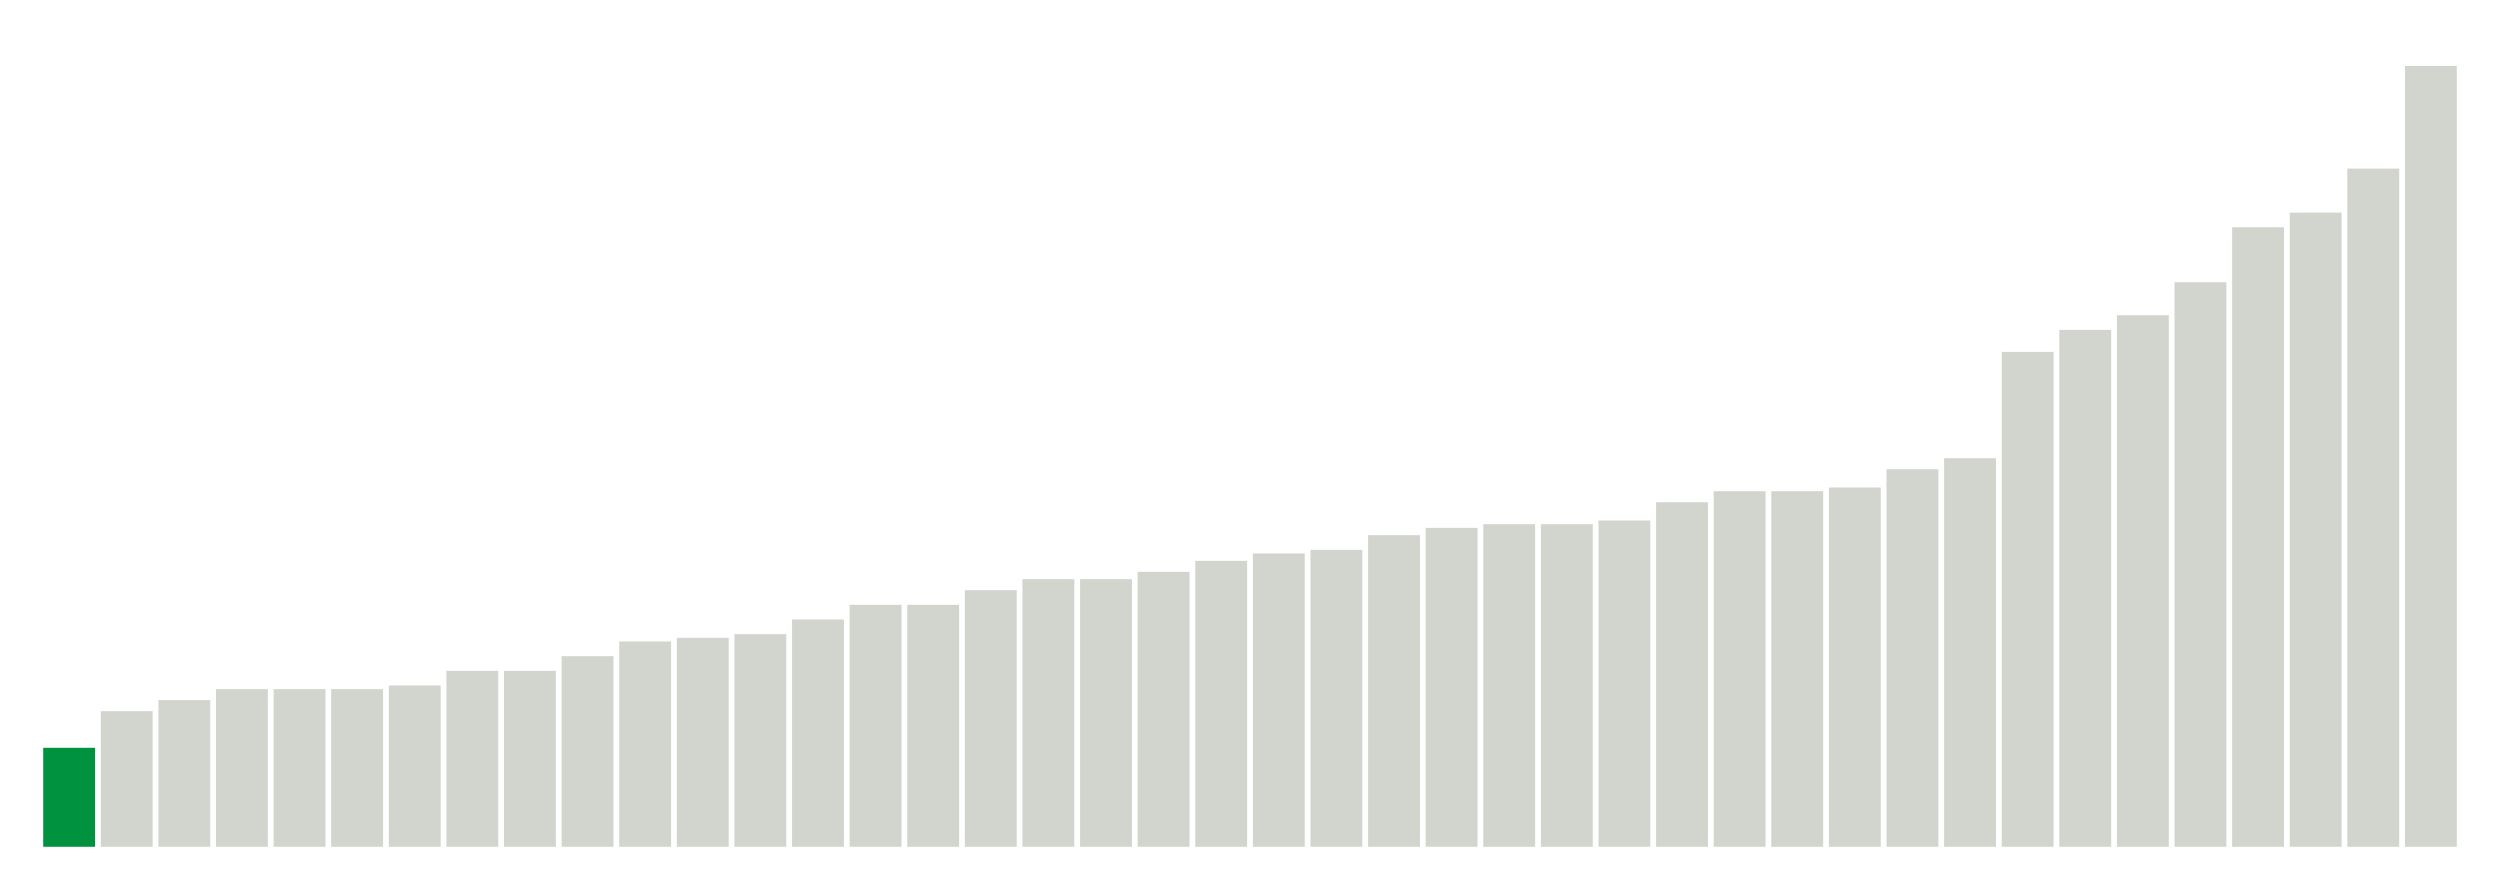
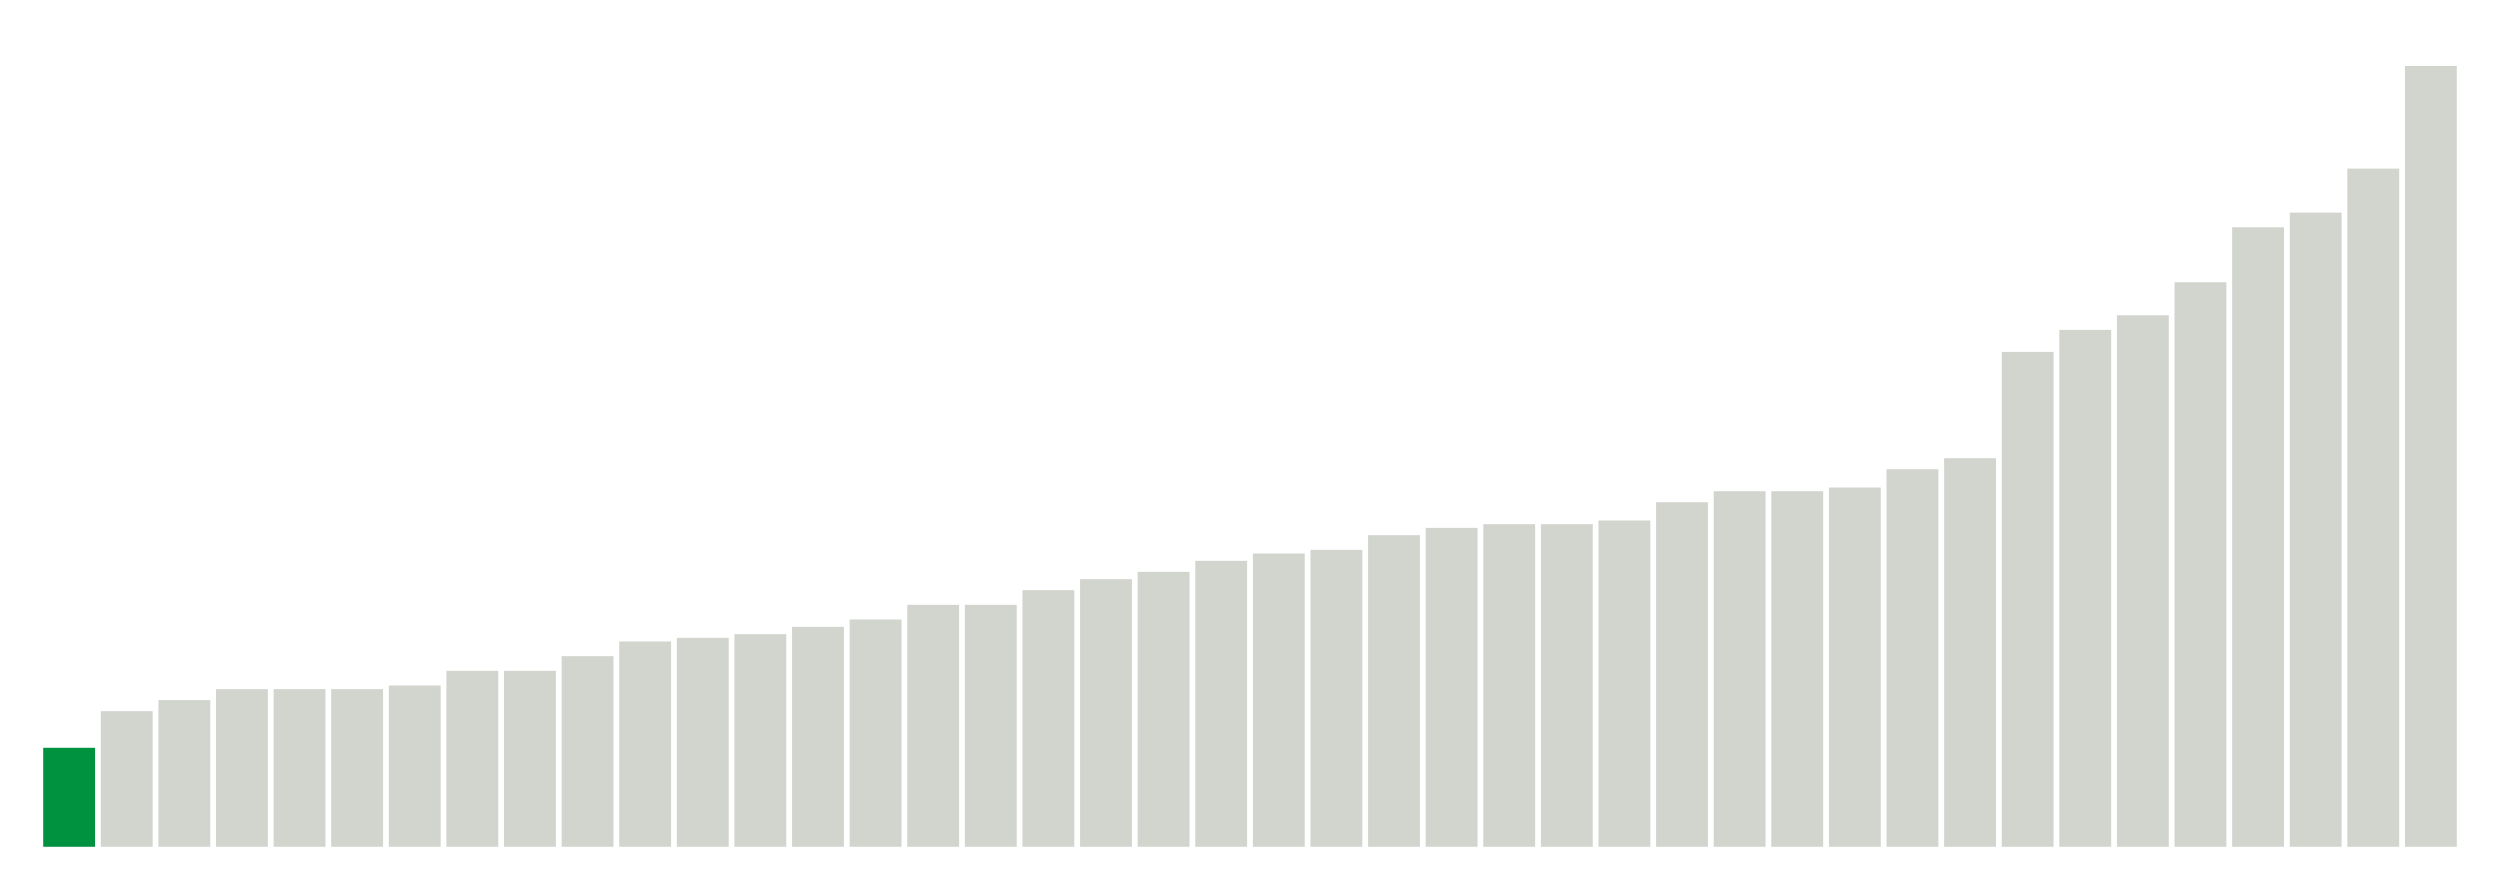
<svg xmlns="http://www.w3.org/2000/svg" version="1.1" class="marks" width="310" height="110">
  <g fill="none" stroke-miterlimit="10" transform="translate(5,5)">
    <g class="mark-group role-frame root" role="graphics-object" aria-roledescription="group mark container">
      <g transform="translate(0,0)">
        <path class="background" aria-hidden="true" d="M0,0h300v100h-300Z" stroke="#ddd" stroke-width="0" />
        <g>
          <g class="mark-rect role-mark marks" role="graphics-object" aria-roledescription="rect mark container">
            <path aria-label="neighborhood: South Beach - Tottenville; unmodified_data_value_geo_entity: 2.7" role="graphics-symbol" aria-roledescription="bar" d="M0.357,87.727h6.429v12.273h-6.429Z" fill="#00923E" />
            <path aria-label="neighborhood: Gramercy Park - Murray Hill; unmodified_data_value_geo_entity: 3.7" role="graphics-symbol" aria-roledescription="bar" d="M7.5,83.182h6.429v16.818h-6.429Z" fill="#D2D4CE" />
            <path aria-label="neighborhood: Bayside - Little Neck; unmodified_data_value_geo_entity: 4" role="graphics-symbol" aria-roledescription="bar" d="M14.643,81.818h6.429v18.182h-6.429Z" fill="#D2D4CE" />
            <path aria-label="neighborhood: Chelsea - Clinton; unmodified_data_value_geo_entity: 4.3" role="graphics-symbol" aria-roledescription="bar" d="M21.786,80.455h6.429v19.545h-6.429Z" fill="#D2D4CE" />
            <path aria-label="neighborhood: Southeast Queens; unmodified_data_value_geo_entity: 4.3" role="graphics-symbol" aria-roledescription="bar" d="M28.929,80.455h6.429v19.545h-6.429Z" fill="#D2D4CE" />
            <path aria-label="neighborhood: Greenwich Village - SoHo; unmodified_data_value_geo_entity: 4.3" role="graphics-symbol" aria-roledescription="bar" d="M36.071,80.455h6.429v19.545h-6.429Z" fill="#D2D4CE" />
            <path aria-label="neighborhood: Upper East Side; unmodified_data_value_geo_entity: 4.4" role="graphics-symbol" aria-roledescription="bar" d="M43.214,80h6.429v20h-6.429Z" fill="#D2D4CE" />
            <path aria-label="neighborhood: Upper West Side; unmodified_data_value_geo_entity: 4.8" role="graphics-symbol" aria-roledescription="bar" d="M50.357,78.182h6.429v21.818h-6.429Z" fill="#D2D4CE" />
            <path aria-label="neighborhood: Willowbrook; unmodified_data_value_geo_entity: 4.8" role="graphics-symbol" aria-roledescription="bar" d="M57.5,78.182h6.429v21.818h-6.429Z" fill="#D2D4CE" />
            <path aria-label="neighborhood: Union Square - Lower East Side; unmodified_data_value_geo_entity: 5.2" role="graphics-symbol" aria-roledescription="bar" d="M64.643,76.364h6.429v23.636h-6.429Z" fill="#D2D4CE" />
            <path aria-label="neighborhood: Bedford Stuyvesant - Crown Heights; unmodified_data_value_geo_entity: 5.6" role="graphics-symbol" aria-roledescription="bar" d="M71.786,74.545h6.429v25.455h-6.429Z" fill="#D2D4CE" />
            <path aria-label="neighborhood: Central Harlem - Morningside Heights; unmodified_data_value_geo_entity: 5.7" role="graphics-symbol" aria-roledescription="bar" d="M78.929,74.091h6.429v25.909h-6.429Z" fill="#D2D4CE" />
            <path aria-label="neighborhood: Canarsie - Flatlands; unmodified_data_value_geo_entity: 5.8" role="graphics-symbol" aria-roledescription="bar" d="M86.071,73.636h6.429v26.364h-6.429Z" fill="#D2D4CE" />
-             <path aria-label="neighborhood: Downtown - Heights - Slope; unmodified_data_value_geo_entity: 6.2" role="graphics-symbol" aria-roledescription="bar" d="M93.214,71.818h6.429v28.182h-6.429Z" fill="#D2D4CE" />
-             <path aria-label="neighborhood: Port Richmond; unmodified_data_value_geo_entity: 6.6" role="graphics-symbol" aria-roledescription="bar" d="M100.357,70h6.429v30h-6.429Z" fill="#D2D4CE" />
-             <path aria-label="neighborhood: Stapleton - St. George; unmodified_data_value_geo_entity: 6.6" role="graphics-symbol" aria-roledescription="bar" d="M107.5,70h6.429v30h-6.429Z" fill="#D2D4CE" />
-             <path aria-label="neighborhood: Ridgewood - Forest Hills; unmodified_data_value_geo_entity: 7" role="graphics-symbol" aria-roledescription="bar" d="M114.643,68.182h6.429v31.818h-6.429Z" fill="#D2D4CE" />
-             <path aria-label="neighborhood: Greenpoint; unmodified_data_value_geo_entity: 7.3" role="graphics-symbol" aria-roledescription="bar" d="M121.786,66.818h6.429v33.182h-6.429Z" fill="#D2D4CE" />
+             <path aria-label="neighborhood: Greenpoint; unmodified_data_value_geo_entity: 6" role="graphics-symbol" aria-roledescription="bar" d="M93.214,72.727h6.429v27.273h-6.429Z" fill="#D2D4CE" />
+             <path aria-label="neighborhood: Downtown - Heights - Slope; unmodified_data_value_geo_entity: 6.2" role="graphics-symbol" aria-roledescription="bar" d="M100.357,71.818h6.429v28.182h-6.429Z" fill="#D2D4CE" />
+             <path aria-label="neighborhood: Port Richmond; unmodified_data_value_geo_entity: 6.6" role="graphics-symbol" aria-roledescription="bar" d="M107.5,70h6.429v30h-6.429Z" fill="#D2D4CE" />
+             <path aria-label="neighborhood: Stapleton - St. George; unmodified_data_value_geo_entity: 6.6" role="graphics-symbol" aria-roledescription="bar" d="M114.643,70h6.429v30h-6.429Z" fill="#D2D4CE" />
+             <path aria-label="neighborhood: Ridgewood - Forest Hills; unmodified_data_value_geo_entity: 7" role="graphics-symbol" aria-roledescription="bar" d="M121.786,68.182h6.429v31.818h-6.429Z" fill="#D2D4CE" />
            <path aria-label="neighborhood: Northeast Bronx; unmodified_data_value_geo_entity: 7.3" role="graphics-symbol" aria-roledescription="bar" d="M128.929,66.818h6.429v33.182h-6.429Z" fill="#D2D4CE" />
            <path aria-label="neighborhood: East Harlem; unmodified_data_value_geo_entity: 7.5" role="graphics-symbol" aria-roledescription="bar" d="M136.071,65.909h6.429v34.091h-6.429Z" fill="#D2D4CE" />
            <path aria-label="neighborhood: Fresh Meadows; unmodified_data_value_geo_entity: 7.8" role="graphics-symbol" aria-roledescription="bar" d="M143.214,64.545h6.429v35.455h-6.429Z" fill="#D2D4CE" />
            <path aria-label="neighborhood: Long Island City - Astoria; unmodified_data_value_geo_entity: 8" role="graphics-symbol" aria-roledescription="bar" d="M150.357,63.636h6.429v36.364h-6.429Z" fill="#D2D4CE" />
            <path aria-label="neighborhood: Kingsbridge - Riverdale; unmodified_data_value_geo_entity: 8.1" role="graphics-symbol" aria-roledescription="bar" d="M157.5,63.182h6.429v36.818h-6.429Z" fill="#D2D4CE" />
            <path aria-label="neighborhood: East Flatbush - Flatbush; unmodified_data_value_geo_entity: 8.5" role="graphics-symbol" aria-roledescription="bar" d="M164.643,61.364h6.429v38.636h-6.429Z" fill="#D2D4CE" />
            <path aria-label="neighborhood: Rockaways; unmodified_data_value_geo_entity: 8.7" role="graphics-symbol" aria-roledescription="bar" d="M171.786,60.455h6.429v39.545h-6.429Z" fill="#D2D4CE" />
            <path aria-label="neighborhood: Southwest Queens; unmodified_data_value_geo_entity: 8.8" role="graphics-symbol" aria-roledescription="bar" d="M178.929,60h6.429v40h-6.429Z" fill="#D2D4CE" />
            <path aria-label="neighborhood: Flushing - Clearview; unmodified_data_value_geo_entity: 8.8" role="graphics-symbol" aria-roledescription="bar" d="M186.071,60h6.429v40h-6.429Z" fill="#D2D4CE" />
            <path aria-label="neighborhood: Lower Manhattan; unmodified_data_value_geo_entity: 8.9" role="graphics-symbol" aria-roledescription="bar" d="M193.214,59.545h6.429v40.455h-6.429Z" fill="#D2D4CE" />
            <path aria-label="neighborhood: Williamsburg - Bushwick; unmodified_data_value_geo_entity: 9.4" role="graphics-symbol" aria-roledescription="bar" d="M200.357,57.273h6.429v42.727h-6.429Z" fill="#D2D4CE" />
            <path aria-label="neighborhood: Washington Heights; unmodified_data_value_geo_entity: 9.7" role="graphics-symbol" aria-roledescription="bar" d="M207.5,55.909h6.429v44.091h-6.429Z" fill="#D2D4CE" />
            <path aria-label="neighborhood: Pelham - Throgs Neck; unmodified_data_value_geo_entity: 9.7" role="graphics-symbol" aria-roledescription="bar" d="M214.643,55.909h6.429v44.091h-6.429Z" fill="#D2D4CE" />
            <path aria-label="neighborhood: Bensonhurst - Bay Ridge; unmodified_data_value_geo_entity: 9.8" role="graphics-symbol" aria-roledescription="bar" d="M221.786,55.455h6.429v44.545h-6.429Z" fill="#D2D4CE" />
            <path aria-label="neighborhood: Coney Island - Sheepshead Bay; unmodified_data_value_geo_entity: 10.3" role="graphics-symbol" aria-roledescription="bar" d="M228.929,53.182h6.429v46.818h-6.429Z" fill="#D2D4CE" />
            <path aria-label="neighborhood: Jamaica; unmodified_data_value_geo_entity: 10.6" role="graphics-symbol" aria-roledescription="bar" d="M236.071,51.818h6.429v48.182h-6.429Z" fill="#D2D4CE" />
            <path aria-label="neighborhood: Hunts Point - Mott Haven; unmodified_data_value_geo_entity: 13.5" role="graphics-symbol" aria-roledescription="bar" d="M243.214,38.636h6.429v61.364h-6.429Z" fill="#D2D4CE" />
            <path aria-label="neighborhood: East New York; unmodified_data_value_geo_entity: 14.1" role="graphics-symbol" aria-roledescription="bar" d="M250.357,35.909h6.429v64.091h-6.429Z" fill="#D2D4CE" />
            <path aria-label="neighborhood: Crotona -Tremont; unmodified_data_value_geo_entity: 14.5" role="graphics-symbol" aria-roledescription="bar" d="M257.5,34.091h6.429v65.909h-6.429Z" fill="#D2D4CE" />
            <path aria-label="neighborhood: High Bridge - Morrisania; unmodified_data_value_geo_entity: 15.4" role="graphics-symbol" aria-roledescription="bar" d="M264.643,30h6.429v70h-6.429Z" fill="#D2D4CE" />
            <path aria-label="neighborhood: Fordham - Bronx Pk; unmodified_data_value_geo_entity: 16.9" role="graphics-symbol" aria-roledescription="bar" d="M271.786,23.182h6.429v76.818h-6.429Z" fill="#D2D4CE" />
            <path aria-label="neighborhood: West Queens; unmodified_data_value_geo_entity: 17.3" role="graphics-symbol" aria-roledescription="bar" d="M278.929,21.364h6.429v78.636h-6.429Z" fill="#D2D4CE" />
            <path aria-label="neighborhood: Borough Park; unmodified_data_value_geo_entity: 18.5" role="graphics-symbol" aria-roledescription="bar" d="M286.071,15.909h6.429v84.091h-6.429Z" fill="#D2D4CE" />
            <path aria-label="neighborhood: Sunset Park; unmodified_data_value_geo_entity: 21.3" role="graphics-symbol" aria-roledescription="bar" d="M293.214,3.182h6.429v96.818h-6.429Z" fill="#D2D4CE" />
          </g>
        </g>
        <path class="foreground" aria-hidden="true" d="" display="none" />
      </g>
    </g>
  </g>
</svg>
